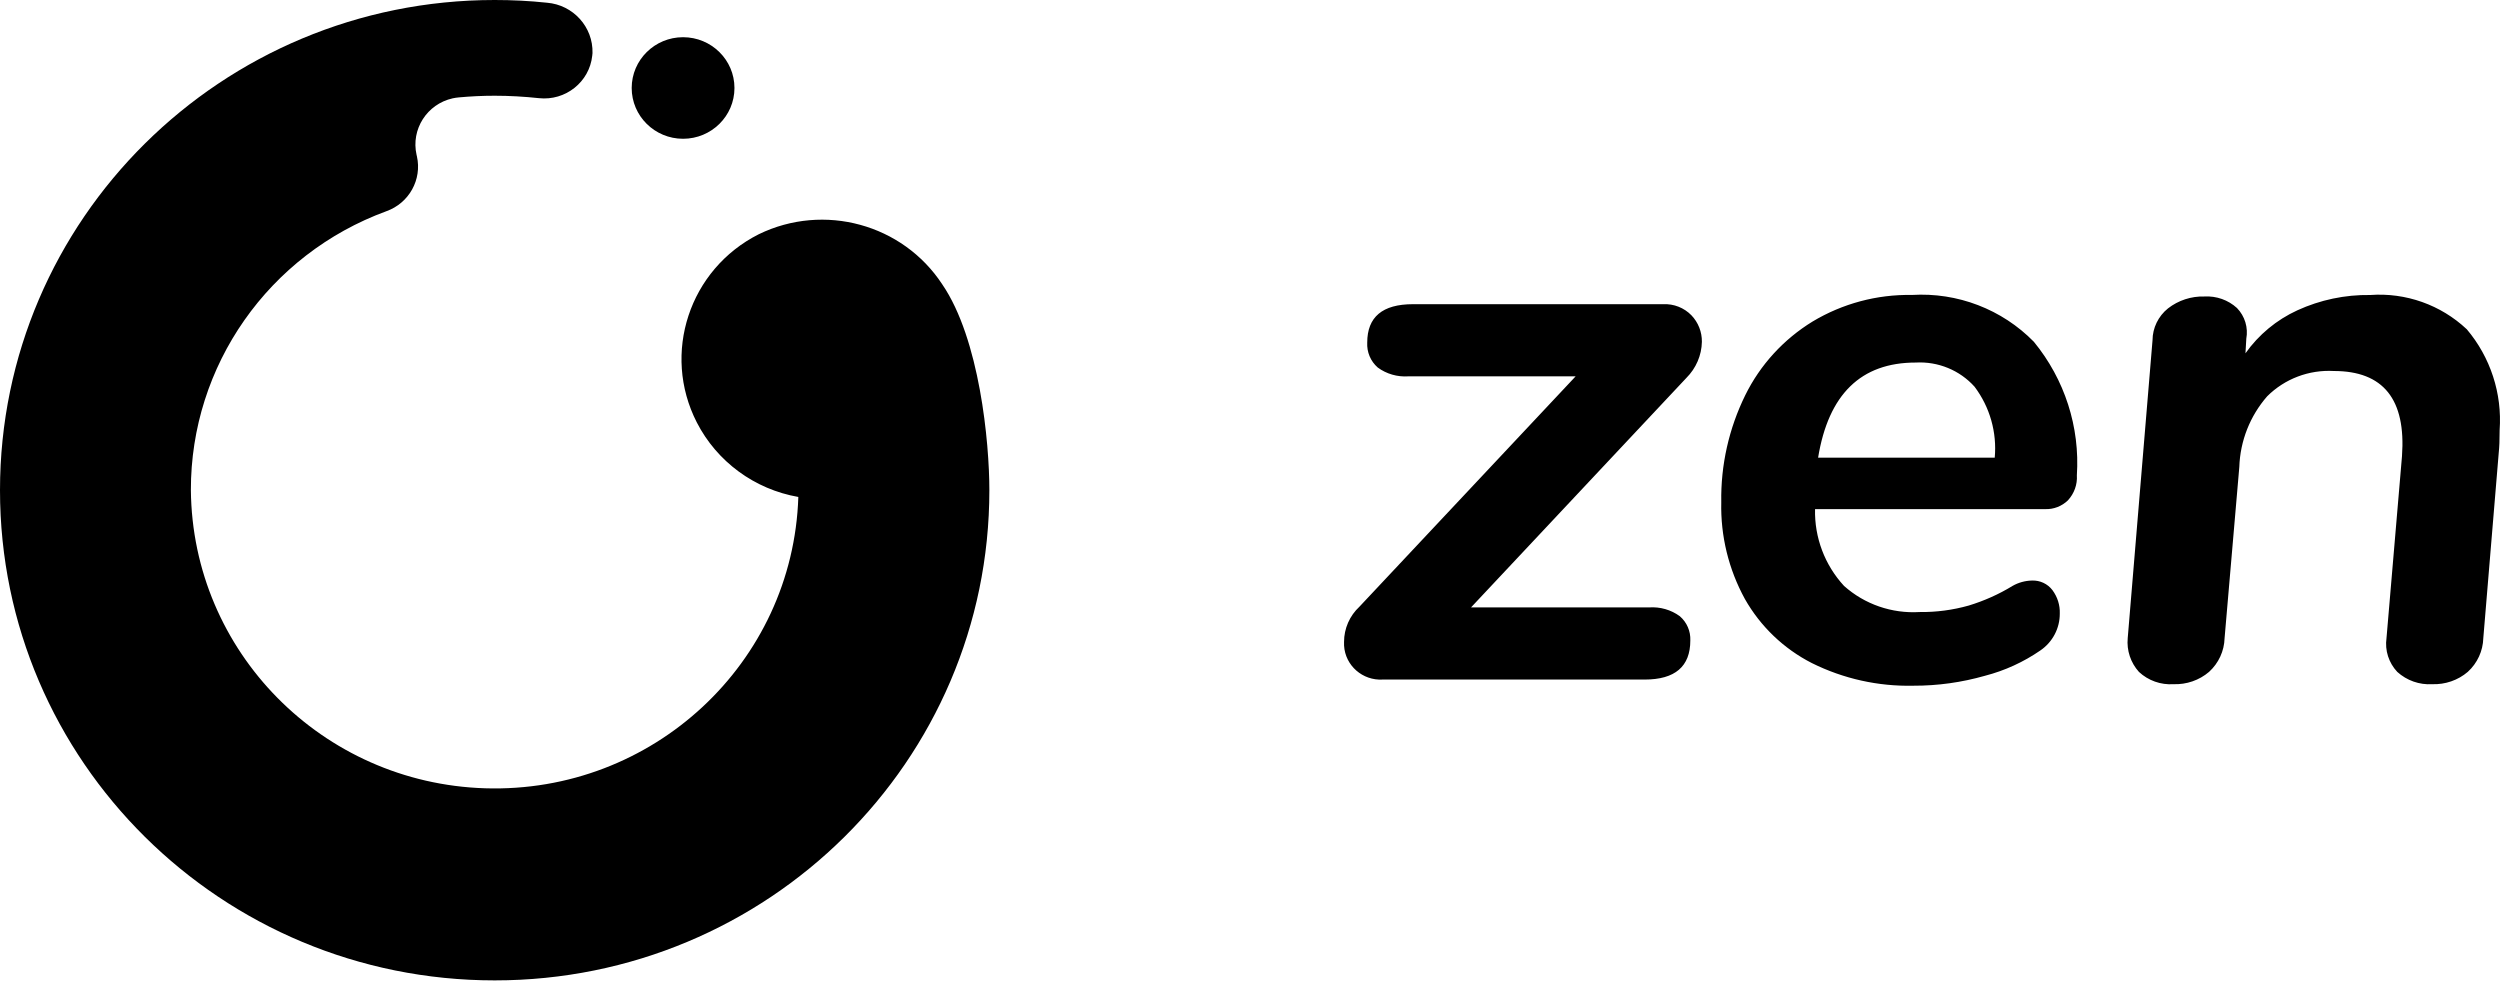
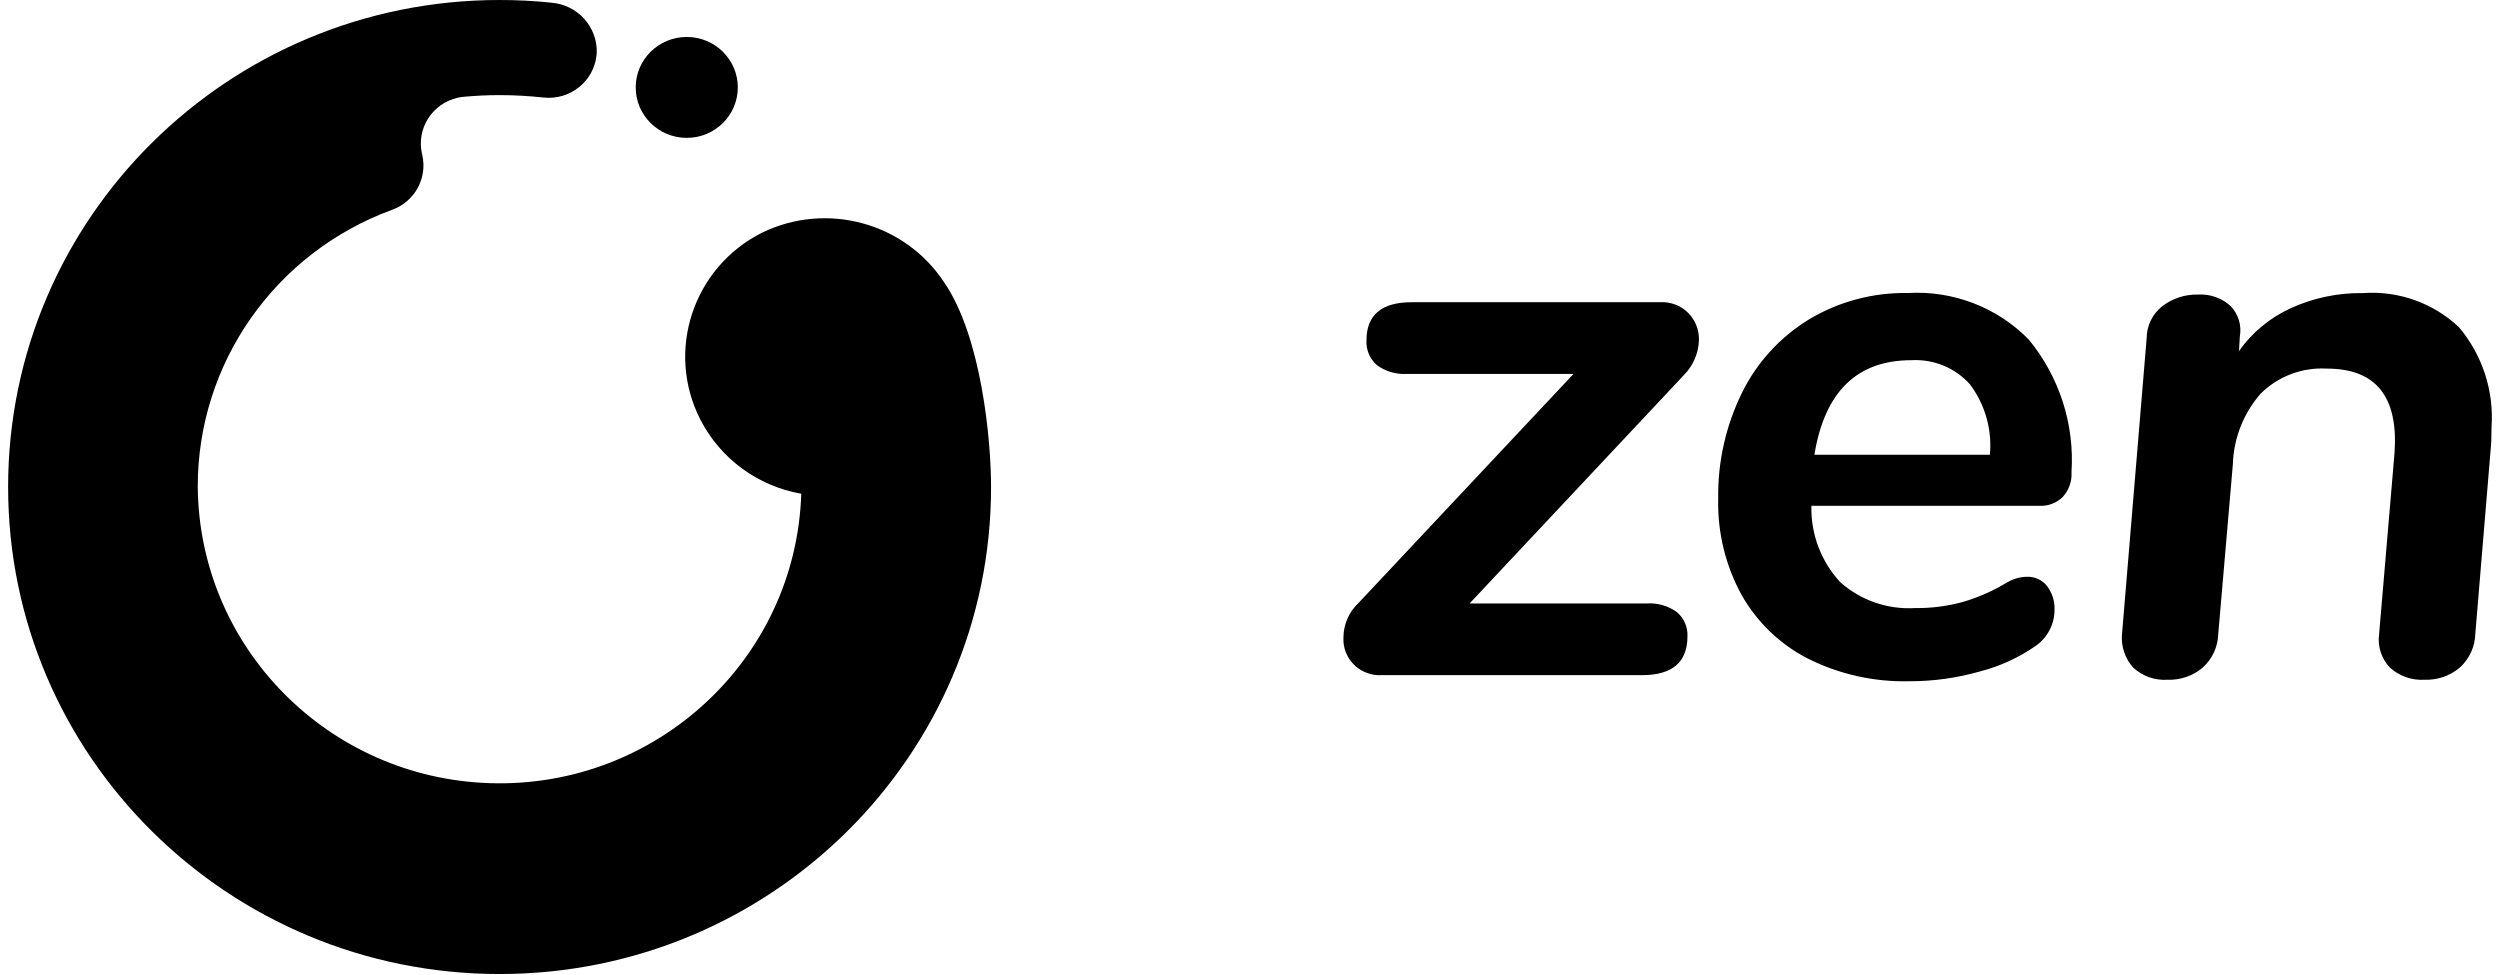
- <svg xmlns="http://www.w3.org/2000/svg" width="102" height="40" viewBox="0 0 102 40" fill="none">
-   <path fill-rule="evenodd" clip-rule="evenodd" d="M68.537 25.142C68.824 25.389 68.981 25.753 68.965 26.131C68.965 27.195 68.341 27.726 67.1 27.726H56.416C55.596 27.776 54.886 27.156 54.838 26.343C54.835 26.293 54.835 26.242 54.837 26.191C54.837 25.644 55.065 25.125 55.466 24.752L64.286 15.355H57.459C57.013 15.385 56.569 15.258 56.211 14.994C55.919 14.738 55.762 14.364 55.783 13.977C55.783 12.934 56.403 12.411 57.648 12.411H67.858C68.289 12.39 68.712 12.556 69.011 12.865C69.289 13.156 69.442 13.544 69.437 13.947C69.426 14.498 69.198 15.025 68.806 15.417L60.018 24.782H67.287C67.733 24.752 68.179 24.879 68.537 25.142ZM74.178 18.674H81.385C81.48 17.641 81.187 16.609 80.563 15.779C79.957 15.103 79.071 14.741 78.16 14.792C75.927 14.792 74.601 16.086 74.178 18.675V18.674ZM84.374 20.412C84.125 20.654 83.786 20.786 83.44 20.772H74.054C74.027 21.93 74.449 23.051 75.236 23.905C76.079 24.657 77.189 25.04 78.319 24.971C78.996 24.98 79.674 24.89 80.326 24.706C80.954 24.514 81.554 24.247 82.112 23.905C82.353 23.767 82.624 23.693 82.902 23.686C83.228 23.672 83.544 23.819 83.74 24.078C83.945 24.355 84.052 24.691 84.039 25.033C84.043 25.633 83.747 26.196 83.249 26.537C82.563 27.01 81.799 27.361 80.989 27.571C80.037 27.843 79.055 27.98 78.066 27.977C76.631 28.01 75.21 27.693 73.925 27.054C72.774 26.468 71.824 25.555 71.191 24.438C70.528 23.229 70.195 21.866 70.228 20.49C70.202 18.979 70.539 17.482 71.207 16.123C71.818 14.882 72.772 13.841 73.957 13.116C75.177 12.385 76.578 12.009 78.004 12.034C79.865 11.921 81.683 12.618 82.982 13.945C84.239 15.477 84.866 17.422 84.736 19.395C84.761 19.77 84.626 20.137 84.373 20.412H84.374ZM100.64 13.428C101.611 14.575 102.092 16.054 101.985 17.547C101.985 17.943 101.973 18.247 101.95 18.456L101.319 26.035C101.304 26.561 101.076 27.057 100.686 27.412C100.285 27.756 99.763 27.934 99.233 27.915C98.711 27.947 98.198 27.765 97.809 27.414C97.461 27.043 97.297 26.537 97.369 26.035L98.001 18.614C98.169 16.294 97.242 15.137 95.221 15.137C94.205 15.08 93.216 15.456 92.501 16.169C91.8 16.972 91.399 17.989 91.364 19.051L90.763 26.035C90.749 26.561 90.52 27.057 90.13 27.412C89.729 27.756 89.207 27.934 88.677 27.915C88.16 27.949 87.647 27.767 87.269 27.414C86.93 27.038 86.763 26.537 86.811 26.035L87.823 13.882C87.825 13.379 88.059 12.9 88.454 12.583C88.877 12.253 89.404 12.081 89.941 12.097C90.431 12.069 90.909 12.239 91.269 12.567C91.592 12.902 91.732 13.366 91.649 13.82L91.615 14.415C92.153 13.656 92.882 13.05 93.734 12.66C94.663 12.235 95.679 12.02 96.706 12.036C98.156 11.931 99.584 12.438 100.64 13.43V13.428ZM38.445 11.603C36.833 9.143 33.618 8.264 30.96 9.556C28.122 10.985 26.991 14.422 28.429 17.233C29.251 18.836 30.785 19.964 32.572 20.276C32.354 27.054 26.632 32.377 19.789 32.162C13.144 31.953 7.848 26.586 7.788 19.997C7.777 14.921 10.96 10.378 15.766 8.617C16.689 8.287 17.224 7.328 17.01 6.377L16.996 6.319C16.761 5.277 17.42 4.247 18.468 4.012C18.554 3.994 18.641 3.98 18.729 3.973C19.21 3.929 19.697 3.906 20.183 3.906C20.786 3.906 21.39 3.941 21.987 4.005C23.071 4.123 24.048 3.346 24.163 2.275C24.169 2.24 24.172 2.201 24.174 2.166C24.203 1.101 23.386 0.199 22.317 0.111C21.607 0.035 20.894 0 20.183 0C9.037 0 0 8.956 0 20.001C0 31.048 9.037 40 20.183 40C31.331 40 40.366 31.048 40.366 20.001C40.366 18.045 39.969 13.831 38.445 11.603Z" fill="black" />
-   <path fill-rule="evenodd" clip-rule="evenodd" d="M27.869 1.518C29.027 1.518 29.966 2.446 29.966 3.59C29.966 4.734 29.027 5.662 27.869 5.662C26.712 5.662 25.773 4.734 25.773 3.59C25.773 2.446 26.712 1.518 27.869 1.518Z" fill="black" />
+ <svg xmlns="http://www.w3.org/2000/svg" width="77" height="30" viewBox="0 0 102 40" fill="currentColor">
+   <path fill-rule="evenodd" clip-rule="evenodd" d="M68.537 25.142C68.824 25.389 68.981 25.753 68.965 26.131C68.965 27.195 68.341 27.726 67.1 27.726H56.416C55.596 27.776 54.886 27.156 54.838 26.343C54.835 26.293 54.835 26.242 54.837 26.191C54.837 25.644 55.065 25.125 55.466 24.752L64.286 15.355H57.459C57.013 15.385 56.569 15.258 56.211 14.994C55.919 14.738 55.762 14.364 55.783 13.977C55.783 12.934 56.403 12.411 57.648 12.411H67.858C68.289 12.39 68.712 12.556 69.011 12.865C69.289 13.156 69.442 13.544 69.437 13.947C69.426 14.498 69.198 15.025 68.806 15.417L60.018 24.782H67.287C67.733 24.752 68.179 24.879 68.537 25.142ZM74.178 18.674H81.385C81.48 17.641 81.187 16.609 80.563 15.779C79.957 15.103 79.071 14.741 78.16 14.792C75.927 14.792 74.601 16.086 74.178 18.675V18.674ZM84.374 20.412C84.125 20.654 83.786 20.786 83.44 20.772H74.054C74.027 21.93 74.449 23.051 75.236 23.905C76.079 24.657 77.189 25.04 78.319 24.971C78.996 24.98 79.674 24.89 80.326 24.706C80.954 24.514 81.554 24.247 82.112 23.905C82.353 23.767 82.624 23.693 82.902 23.686C83.228 23.672 83.544 23.819 83.74 24.078C83.945 24.355 84.052 24.691 84.039 25.033C84.043 25.633 83.747 26.196 83.249 26.537C82.563 27.01 81.799 27.361 80.989 27.571C80.037 27.843 79.055 27.98 78.066 27.977C76.631 28.01 75.21 27.693 73.925 27.054C72.774 26.468 71.824 25.555 71.191 24.438C70.528 23.229 70.195 21.866 70.228 20.49C70.202 18.979 70.539 17.482 71.207 16.123C71.818 14.882 72.772 13.841 73.957 13.116C75.177 12.385 76.578 12.009 78.004 12.034C79.865 11.921 81.683 12.618 82.982 13.945C84.239 15.477 84.866 17.422 84.736 19.395C84.761 19.77 84.626 20.137 84.373 20.412H84.374ZM100.64 13.428C101.611 14.575 102.092 16.054 101.985 17.547C101.985 17.943 101.973 18.247 101.95 18.456L101.319 26.035C101.304 26.561 101.076 27.057 100.686 27.412C100.285 27.756 99.763 27.934 99.233 27.915C98.711 27.947 98.198 27.765 97.809 27.414C97.461 27.043 97.297 26.537 97.369 26.035L98.001 18.614C98.169 16.294 97.242 15.137 95.221 15.137C94.205 15.08 93.216 15.456 92.501 16.169C91.8 16.972 91.399 17.989 91.364 19.051L90.763 26.035C90.749 26.561 90.52 27.057 90.13 27.412C89.729 27.756 89.207 27.934 88.677 27.915C88.16 27.949 87.647 27.767 87.269 27.414C86.93 27.038 86.763 26.537 86.811 26.035L87.823 13.882C87.825 13.379 88.059 12.9 88.454 12.583C88.877 12.253 89.404 12.081 89.941 12.097C90.431 12.069 90.909 12.239 91.269 12.567C91.592 12.902 91.732 13.366 91.649 13.82L91.615 14.415C92.153 13.656 92.882 13.05 93.734 12.66C94.663 12.235 95.679 12.02 96.706 12.036C98.156 11.931 99.584 12.438 100.64 13.43V13.428ZM38.445 11.603C36.833 9.143 33.618 8.264 30.96 9.556C28.122 10.985 26.991 14.422 28.429 17.233C29.251 18.836 30.785 19.964 32.572 20.276C32.354 27.054 26.632 32.377 19.789 32.162C13.144 31.953 7.848 26.586 7.788 19.997C7.777 14.921 10.96 10.378 15.766 8.617C16.689 8.287 17.224 7.328 17.01 6.377L16.996 6.319C16.761 5.277 17.42 4.247 18.468 4.012C18.554 3.994 18.641 3.98 18.729 3.973C19.21 3.929 19.697 3.906 20.183 3.906C20.786 3.906 21.39 3.941 21.987 4.005C23.071 4.123 24.048 3.346 24.163 2.275C24.169 2.24 24.172 2.201 24.174 2.166C24.203 1.101 23.386 0.199 22.317 0.111C21.607 0.035 20.894 0 20.183 0C9.037 0 0 8.956 0 20.001C0 31.048 9.037 40 20.183 40C31.331 40 40.366 31.048 40.366 20.001C40.366 18.045 39.969 13.831 38.445 11.603Z" fill="currentColor" />
+   <path fill-rule="evenodd" clip-rule="evenodd" d="M27.869 1.518C29.027 1.518 29.966 2.446 29.966 3.59C29.966 4.734 29.027 5.662 27.869 5.662C26.712 5.662 25.773 4.734 25.773 3.59C25.773 2.446 26.712 1.518 27.869 1.518Z" fill="currentColor" />
</svg>
